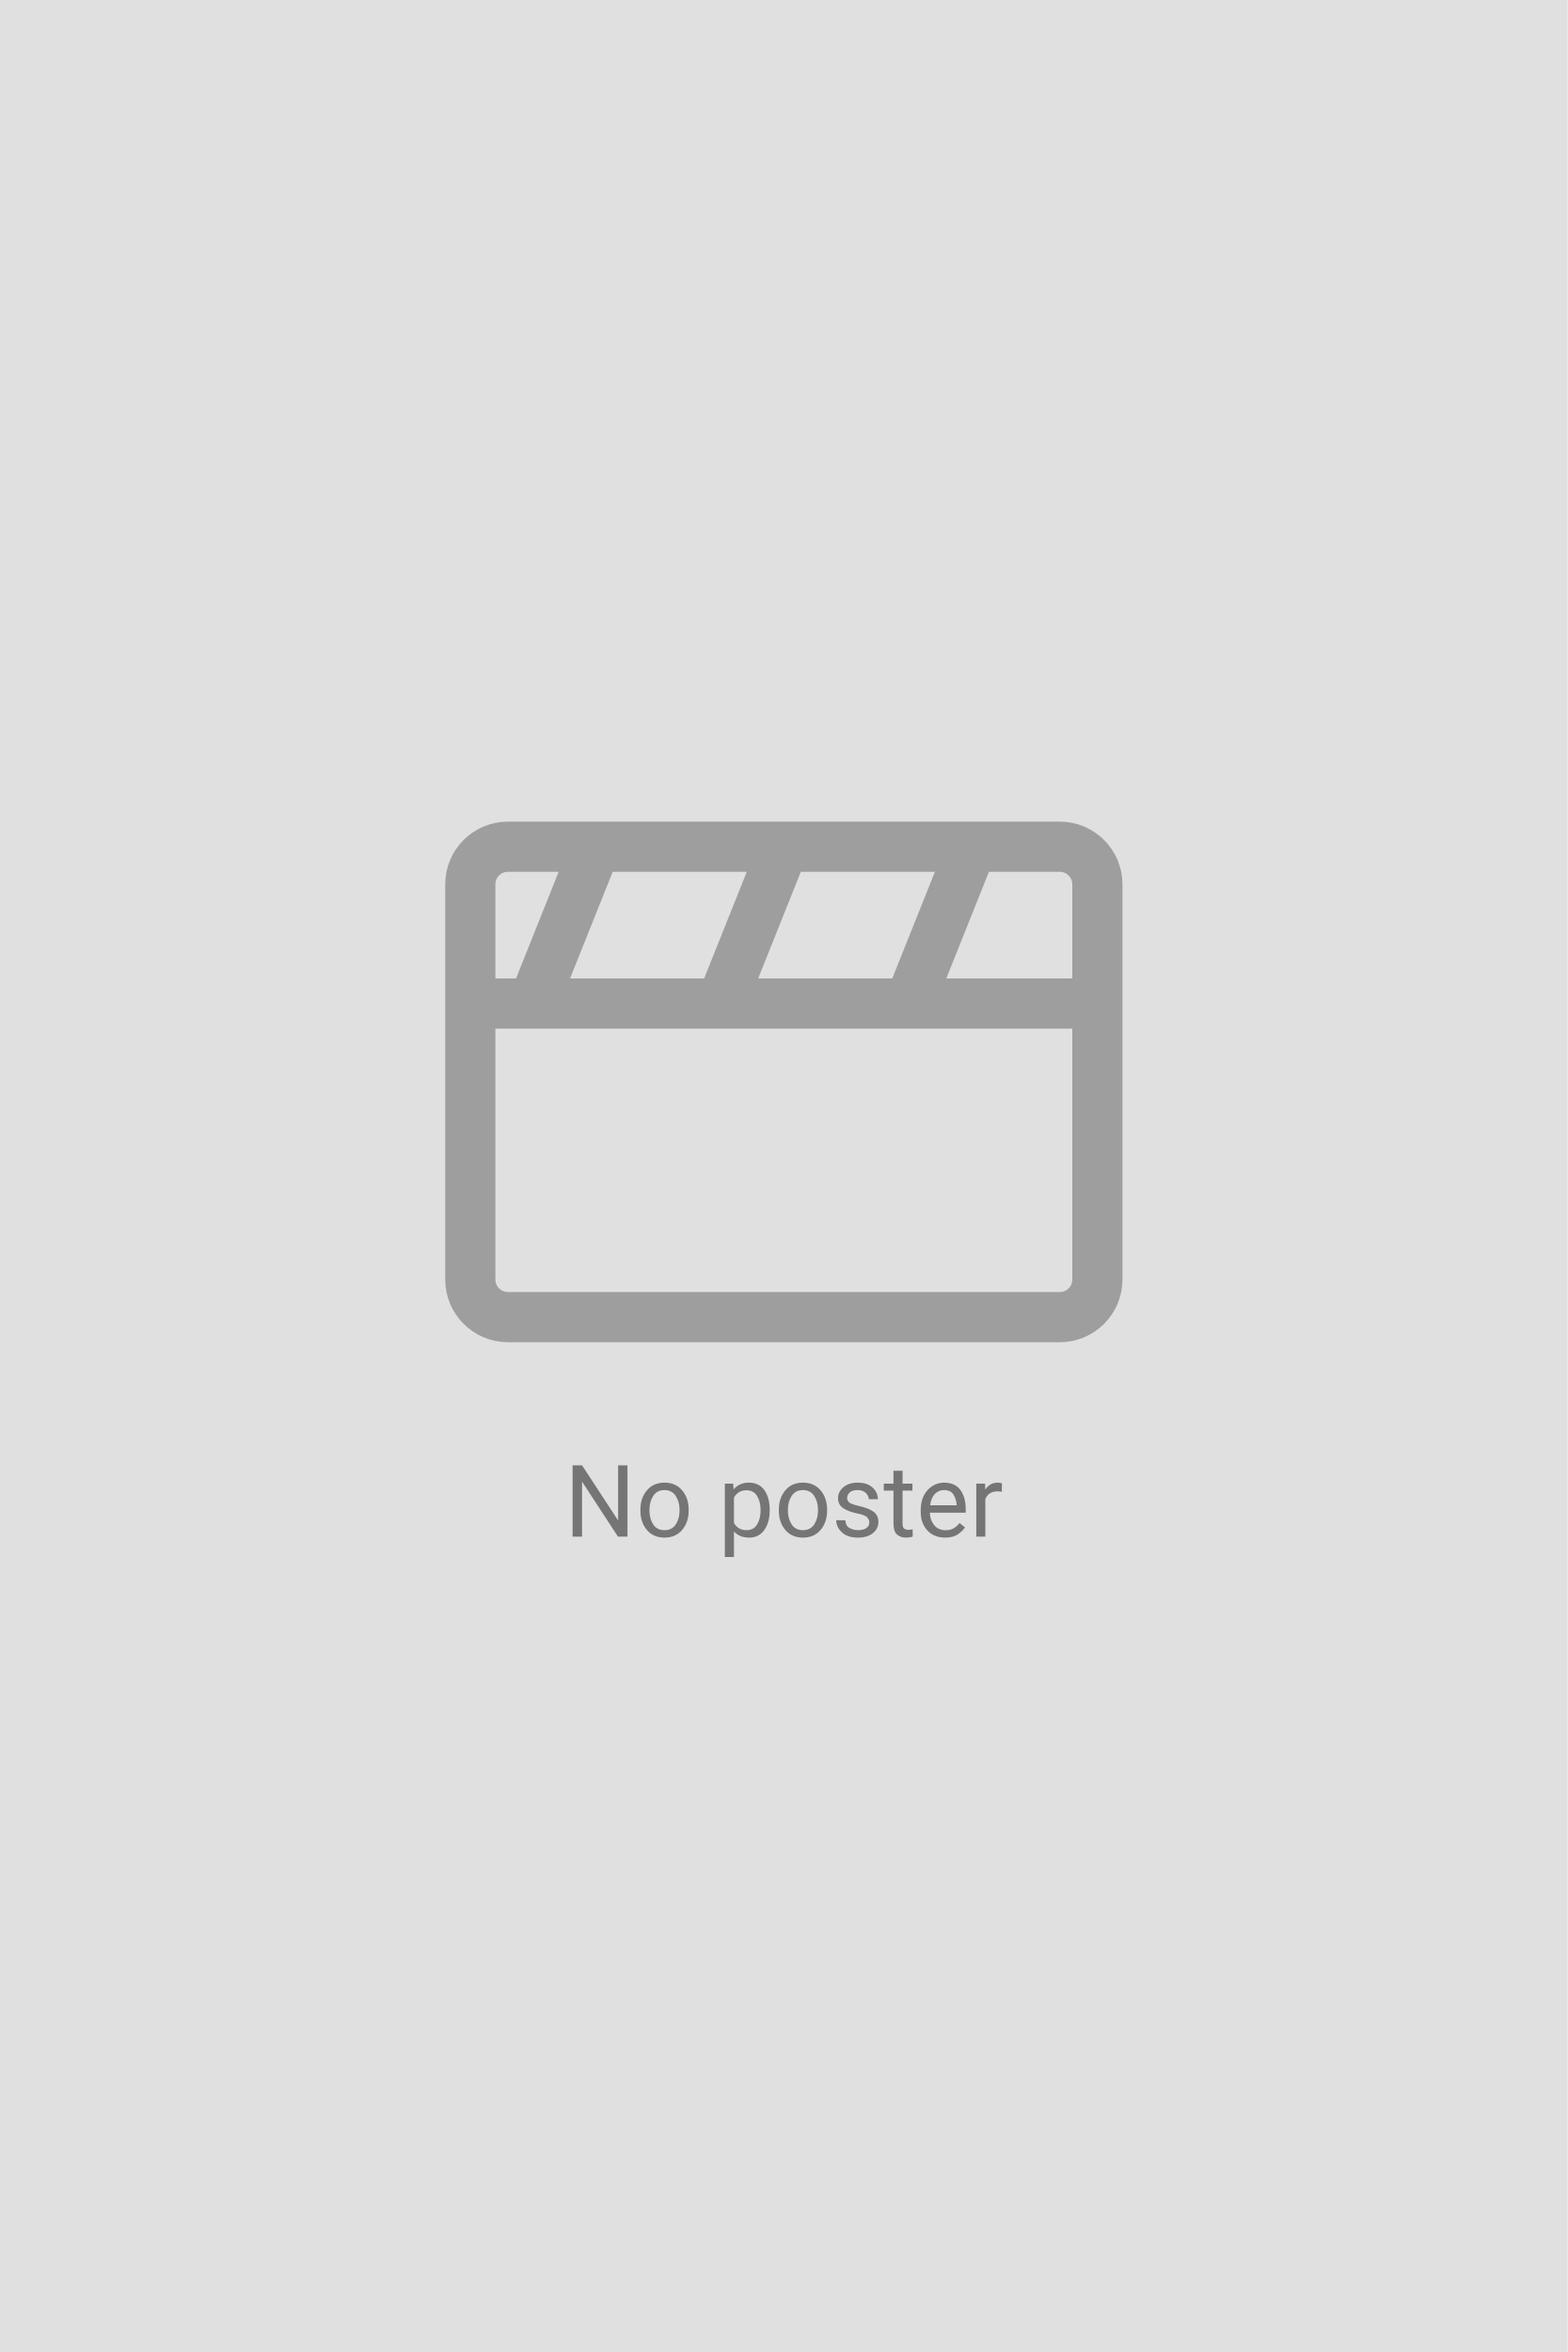
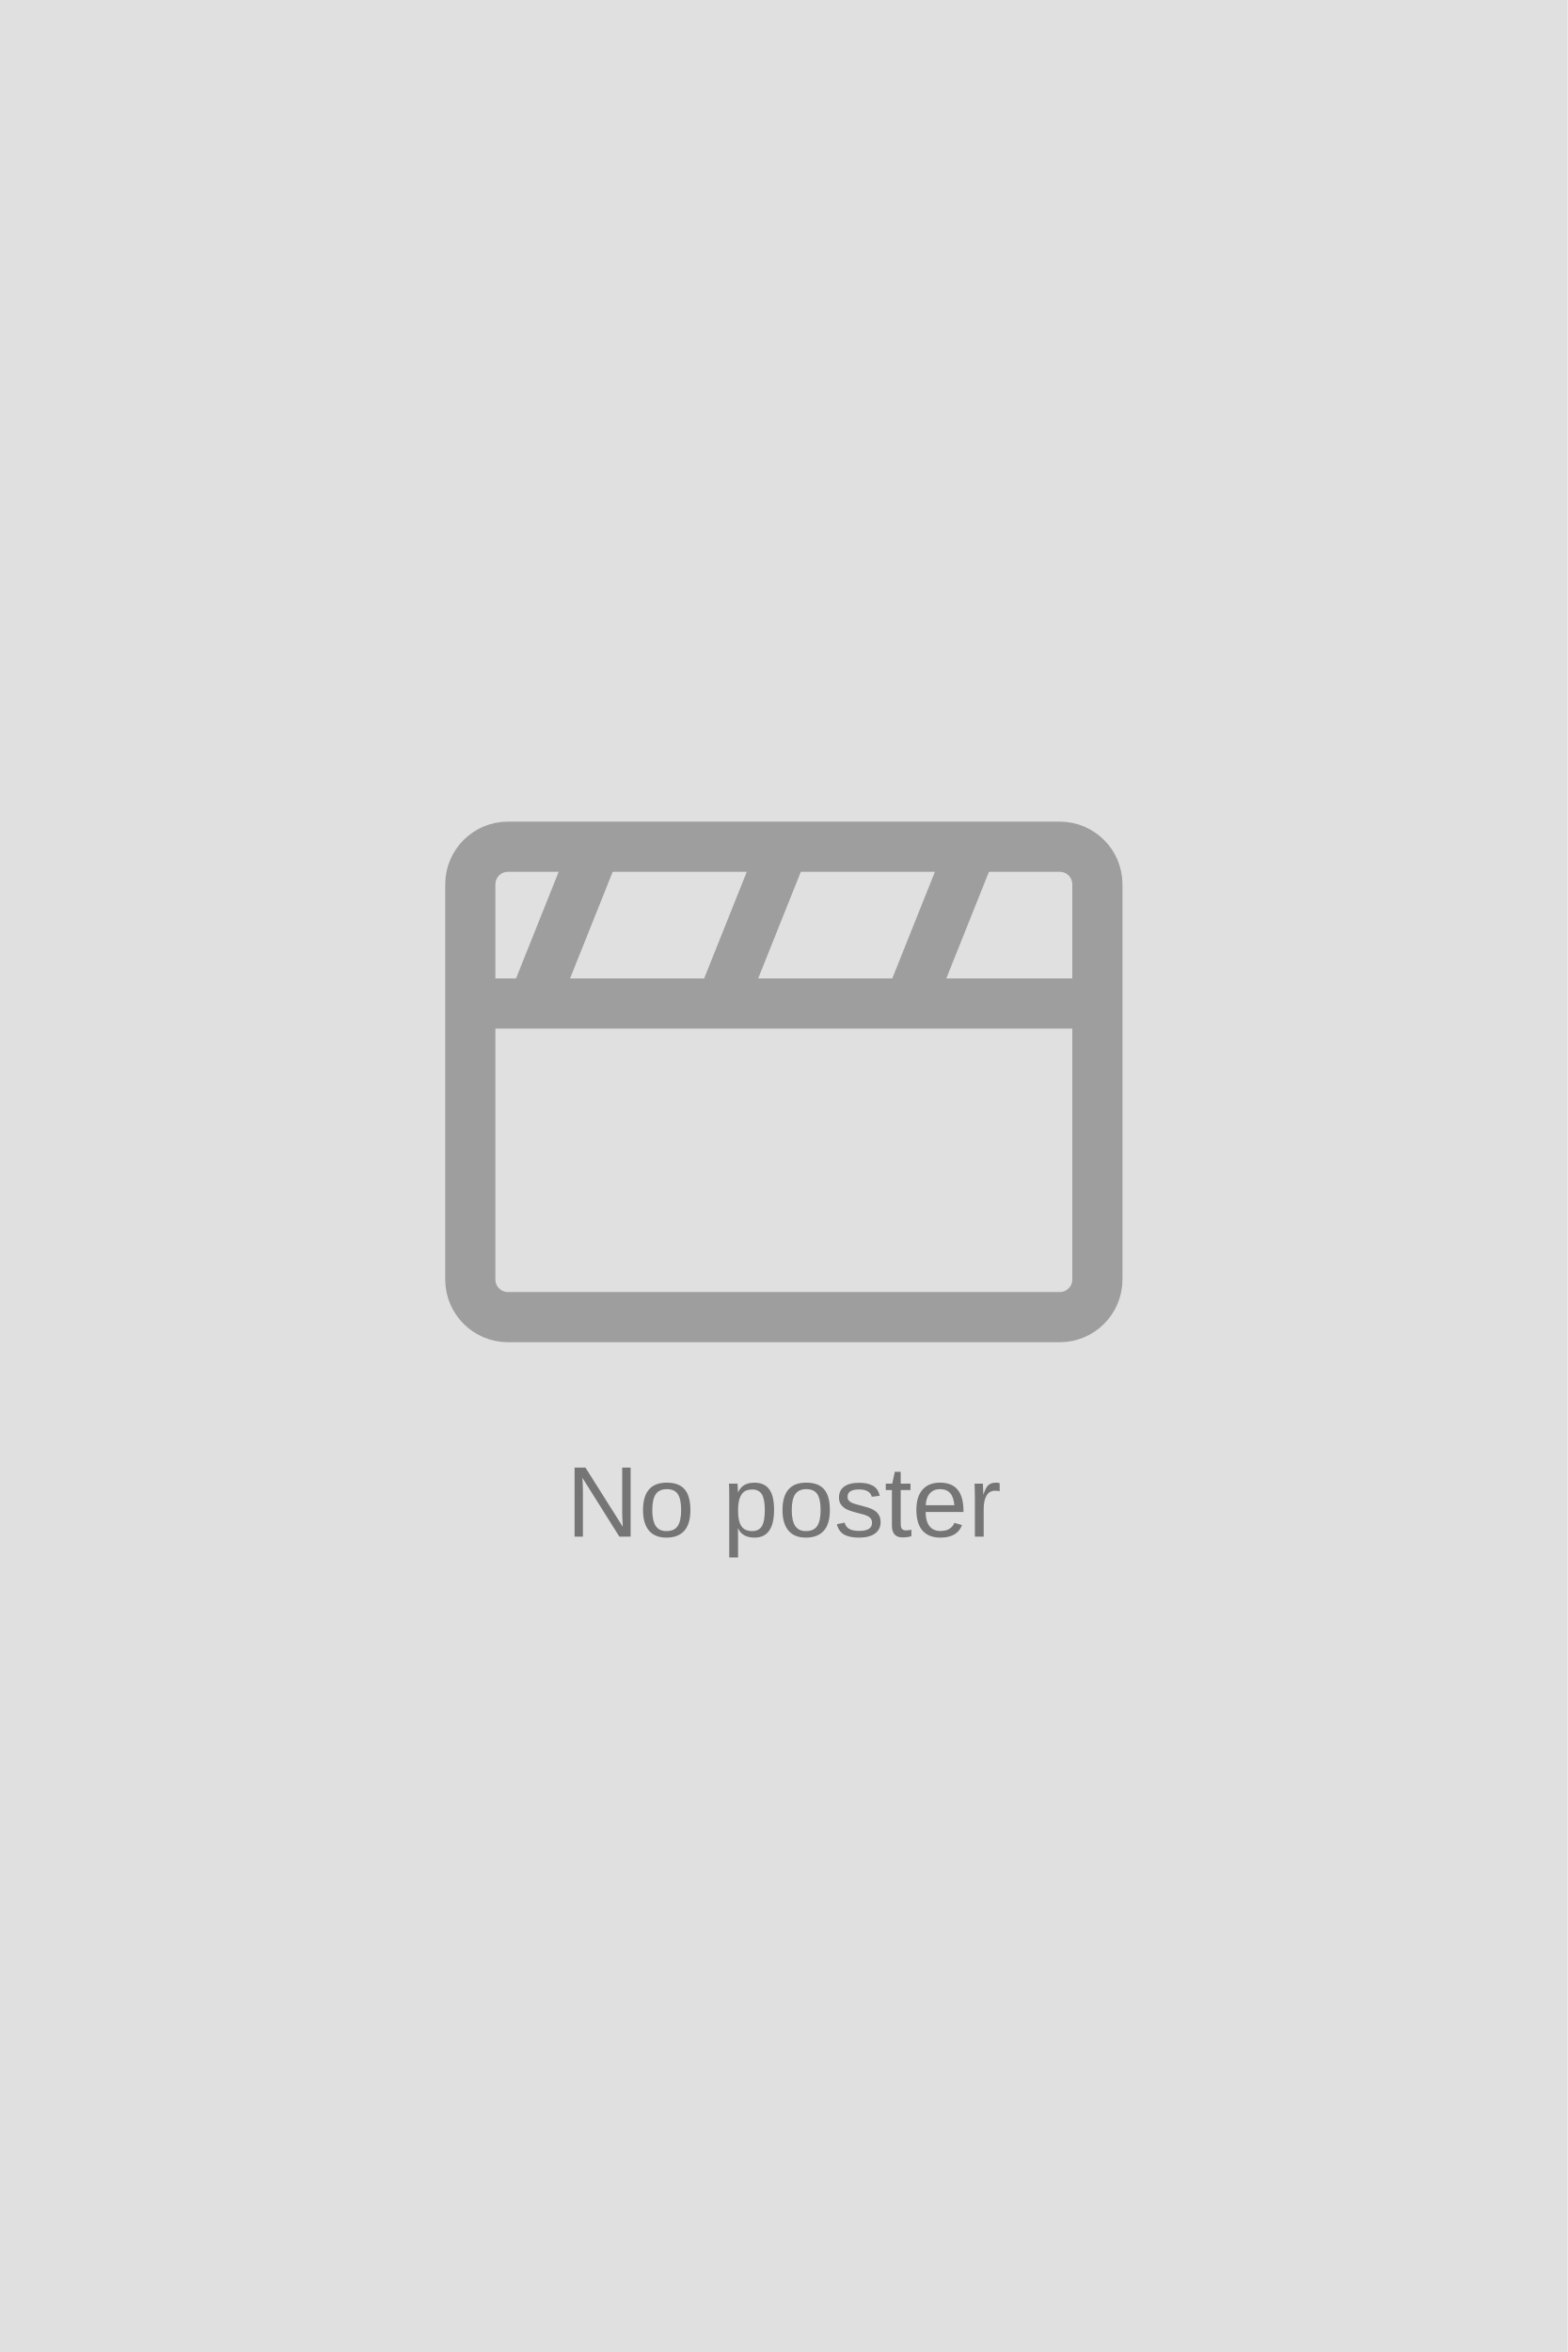
<svg xmlns="http://www.w3.org/2000/svg" width="500" height="750" viewBox="0 0 500 750" role="img" aria-label="No poster available">
  <rect width="500" height="750" fill="#e0e0e0" />
  <g fill="none" stroke="#9e9e9e" stroke-width="16" stroke-linejoin="round">
    <rect x="150" y="270" width="200" height="150" rx="12" />
    <path d="M150 320h200M190 270l-20 50M250 270l-20 50M310 270l-20 50" />
  </g>
-   <text x="250" y="490" fill="#757575" font-family="Roboto, Arial, sans-serif" font-size="32" text-anchor="middle">No poster</text>
+   <text x="250" y="490" fill="#757575" font-family="'Clarity City', Arial, sans-serif" font-size="32" text-anchor="middle">No poster</text>
</svg>
